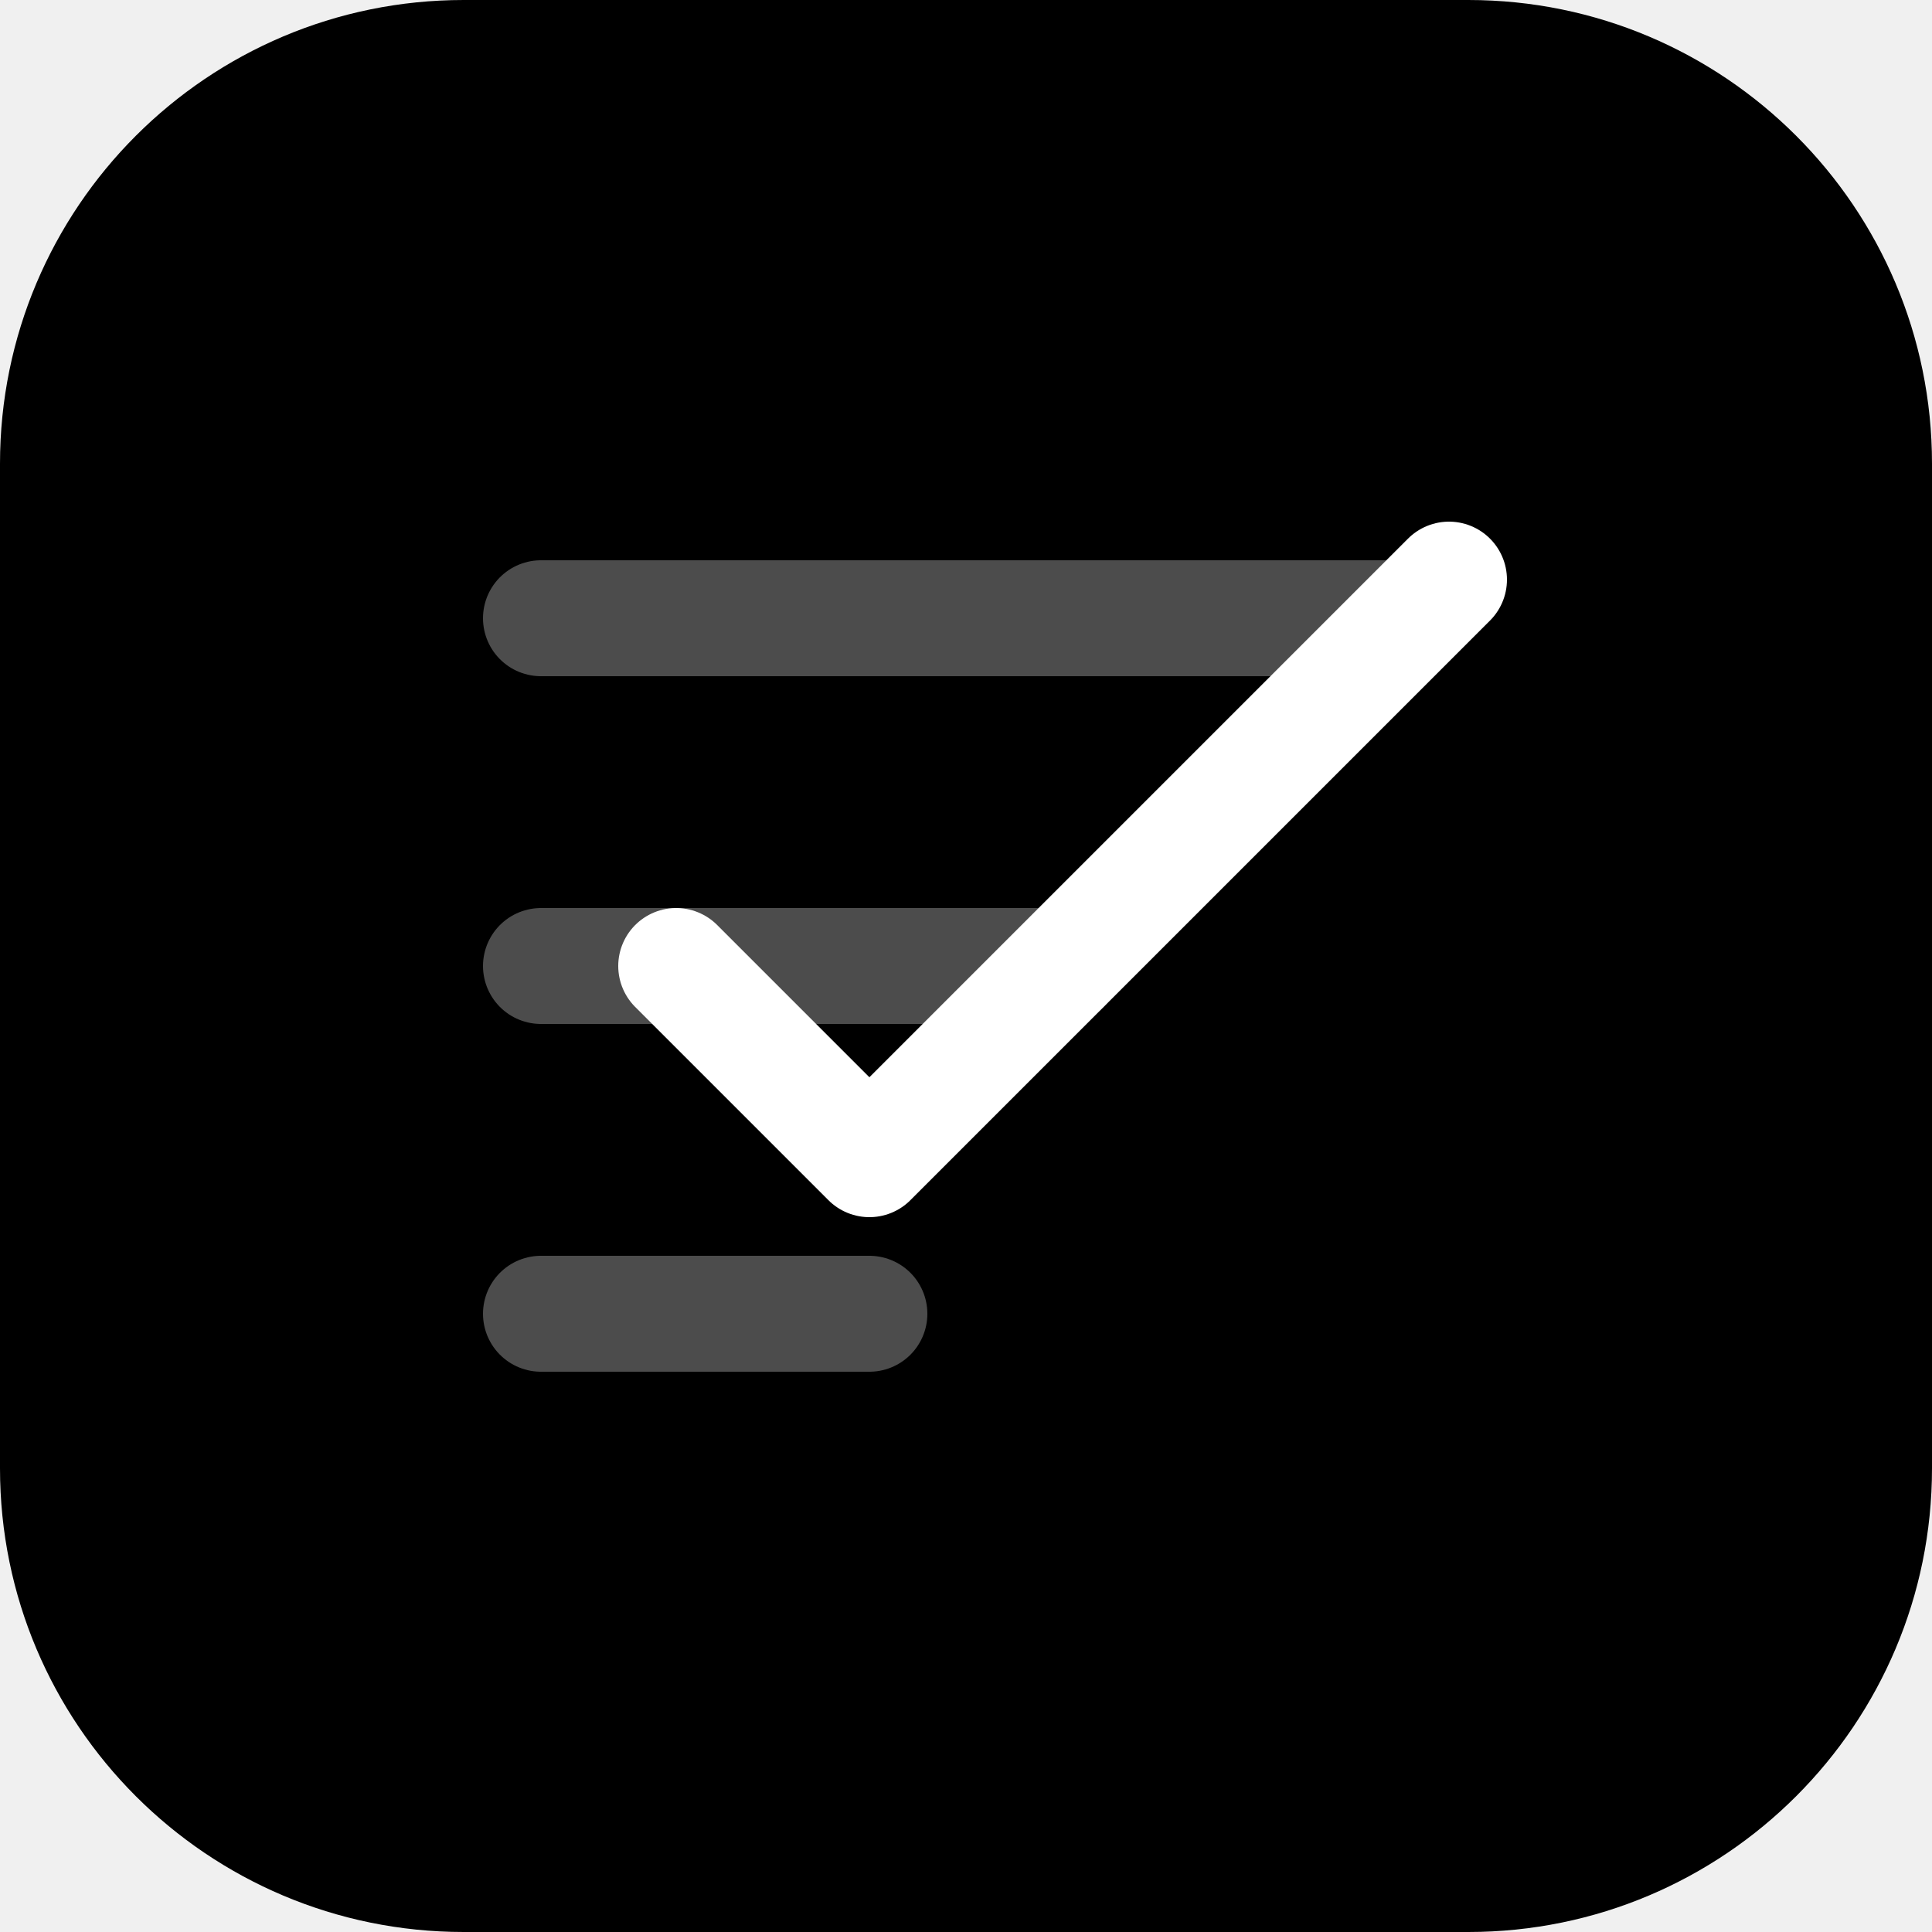
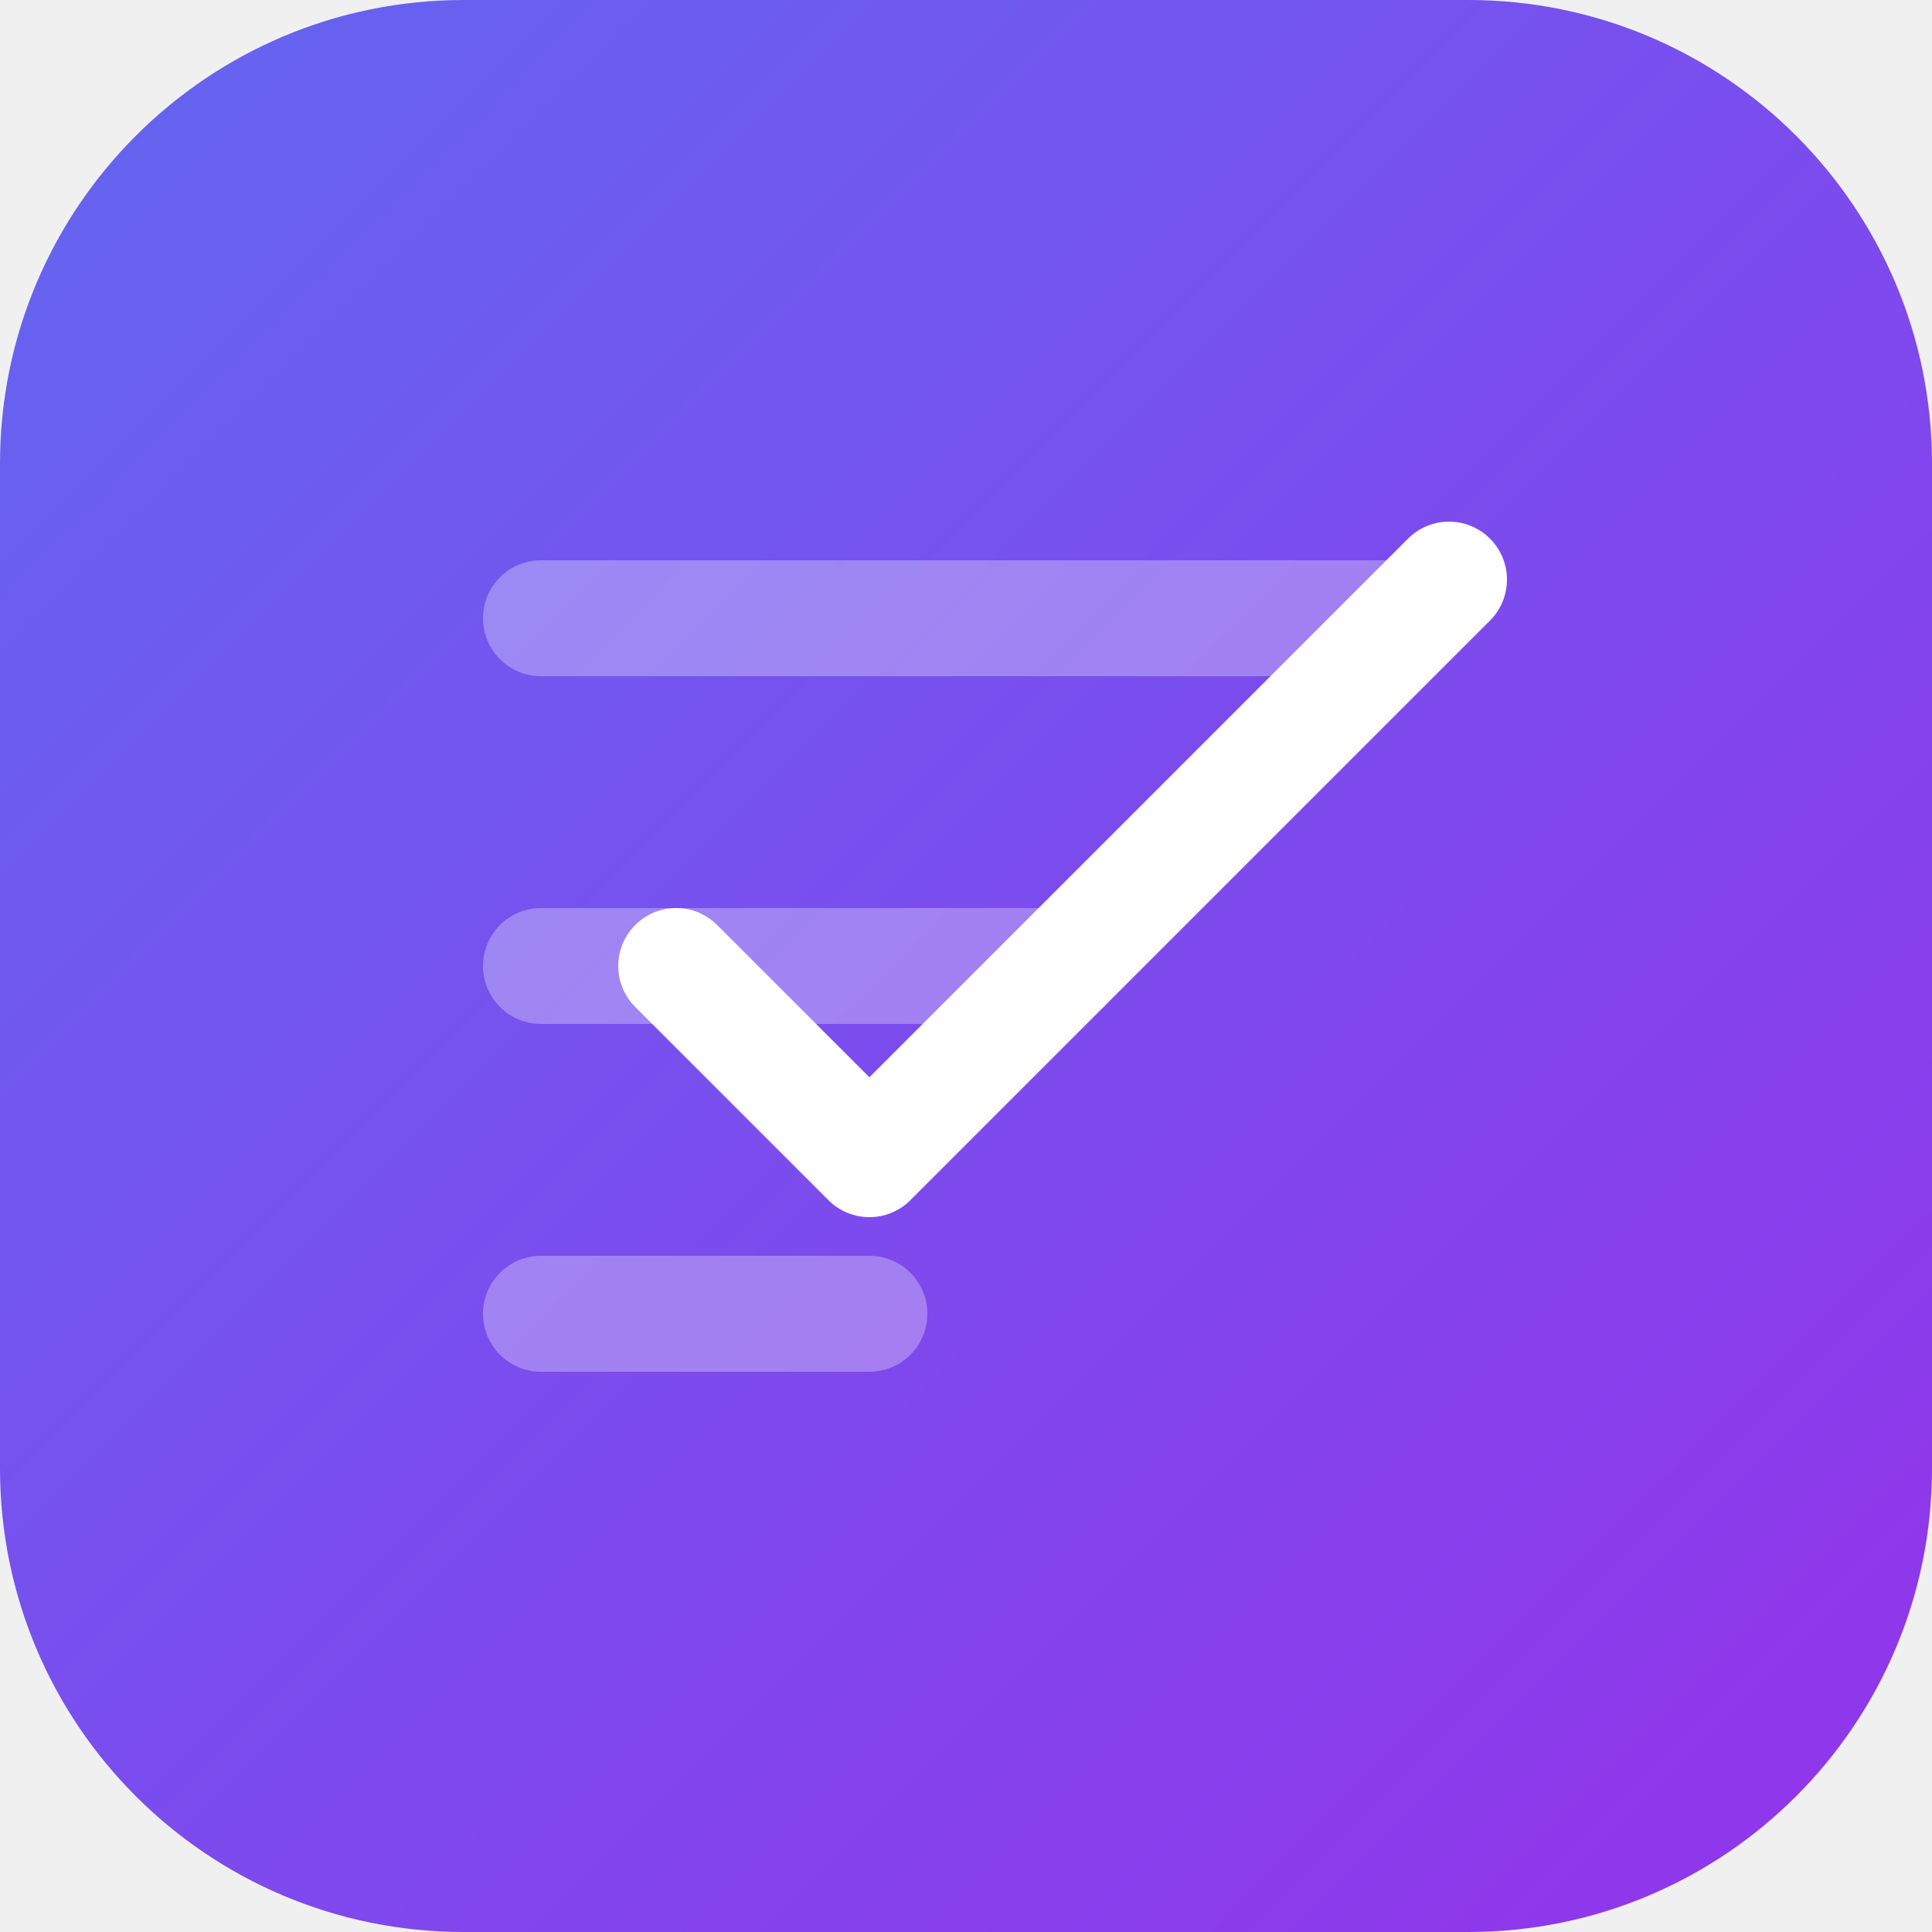
<svg xmlns="http://www.w3.org/2000/svg" width="100" height="100" viewBox="0 0 100 100" fill="none">
  <defs>
    <linearGradient id="taskoraGradient" x1="0" y1="0" x2="100" y2="100" gradientUnits="userSpaceOnUse">
-       <stop offset="0%" stopColor="#6366F1" />
-       <stop offset="100%" stopColor="#9333EA" />
+       <stop offset="0%" stop-color="#6366F1" />
+       <stop offset="100%" stop-color="#9333EA" />
    </linearGradient>
  </defs>
  <rect width="100" height="100" rx="24" fill="url(#taskoraGradient)" />
  <path d="M28 32 H72 M28 50 H55 M28 68 H45" stroke="white" stroke-opacity="0.3" stroke-width="6" stroke-linecap="round" />
  <path d="M35 50 L45 60 L75 30" stroke="white" stroke-width="6" stroke-linecap="round" stroke-linejoin="round" />
</svg>
